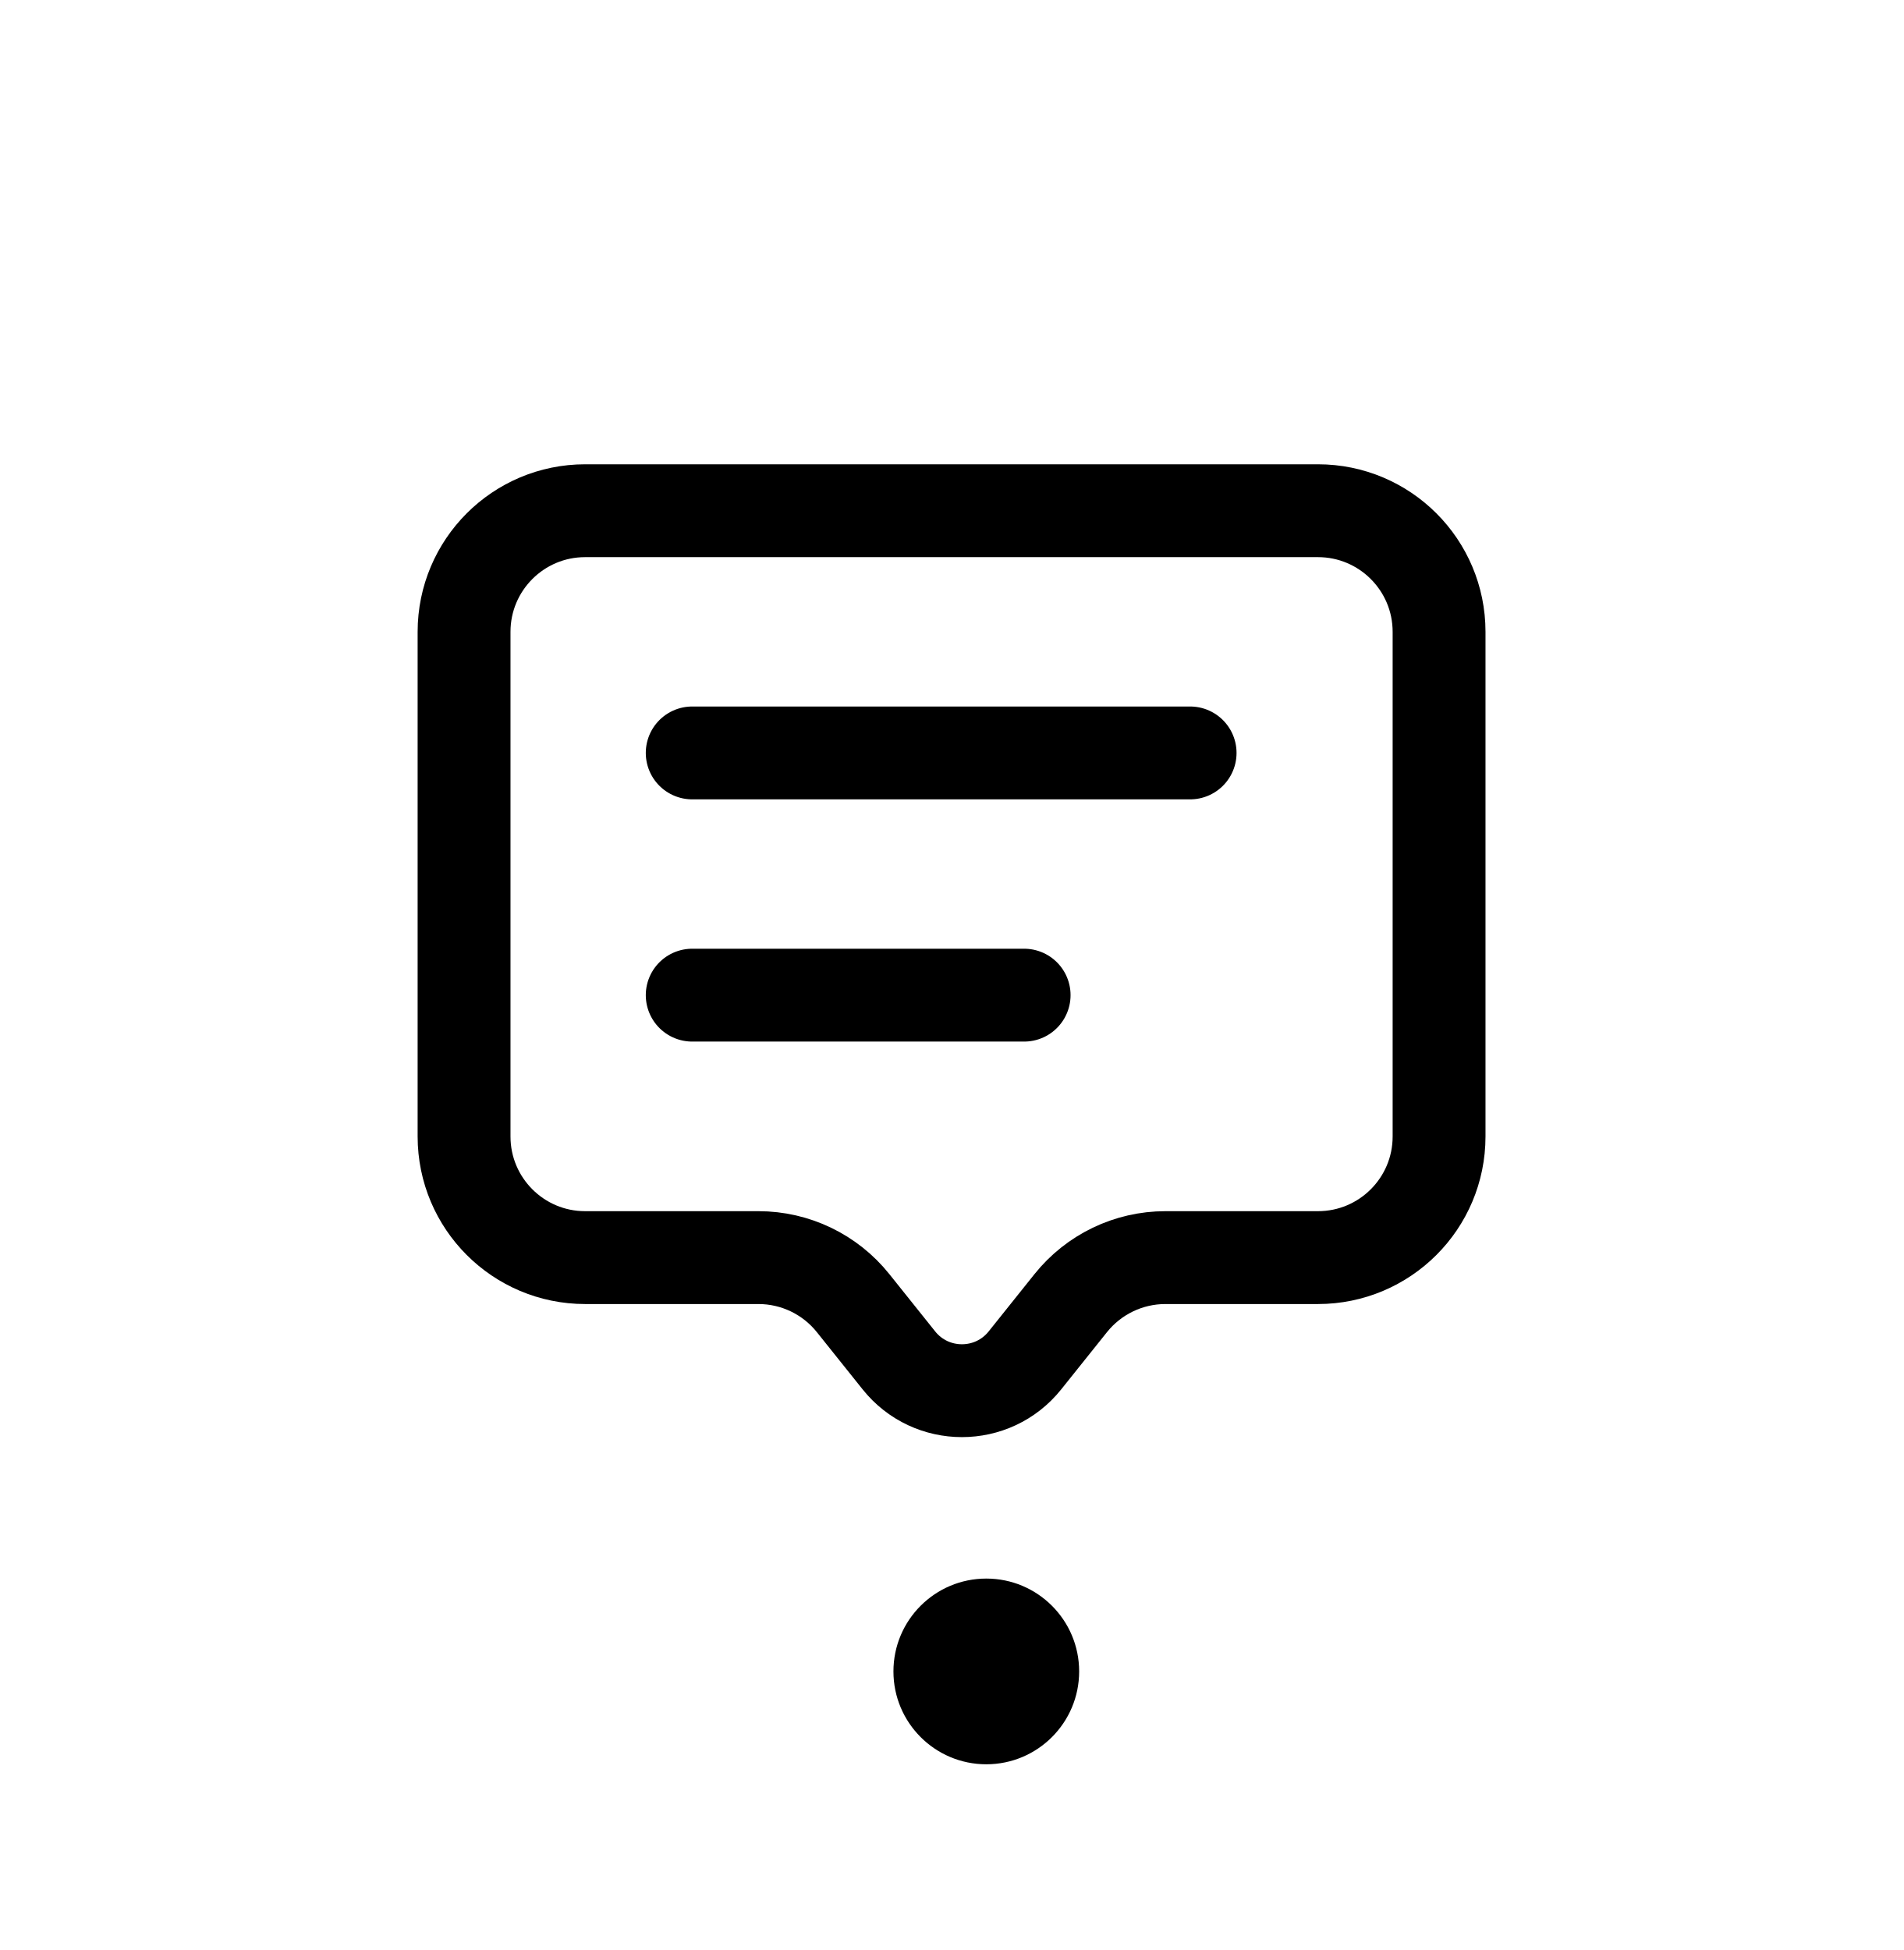
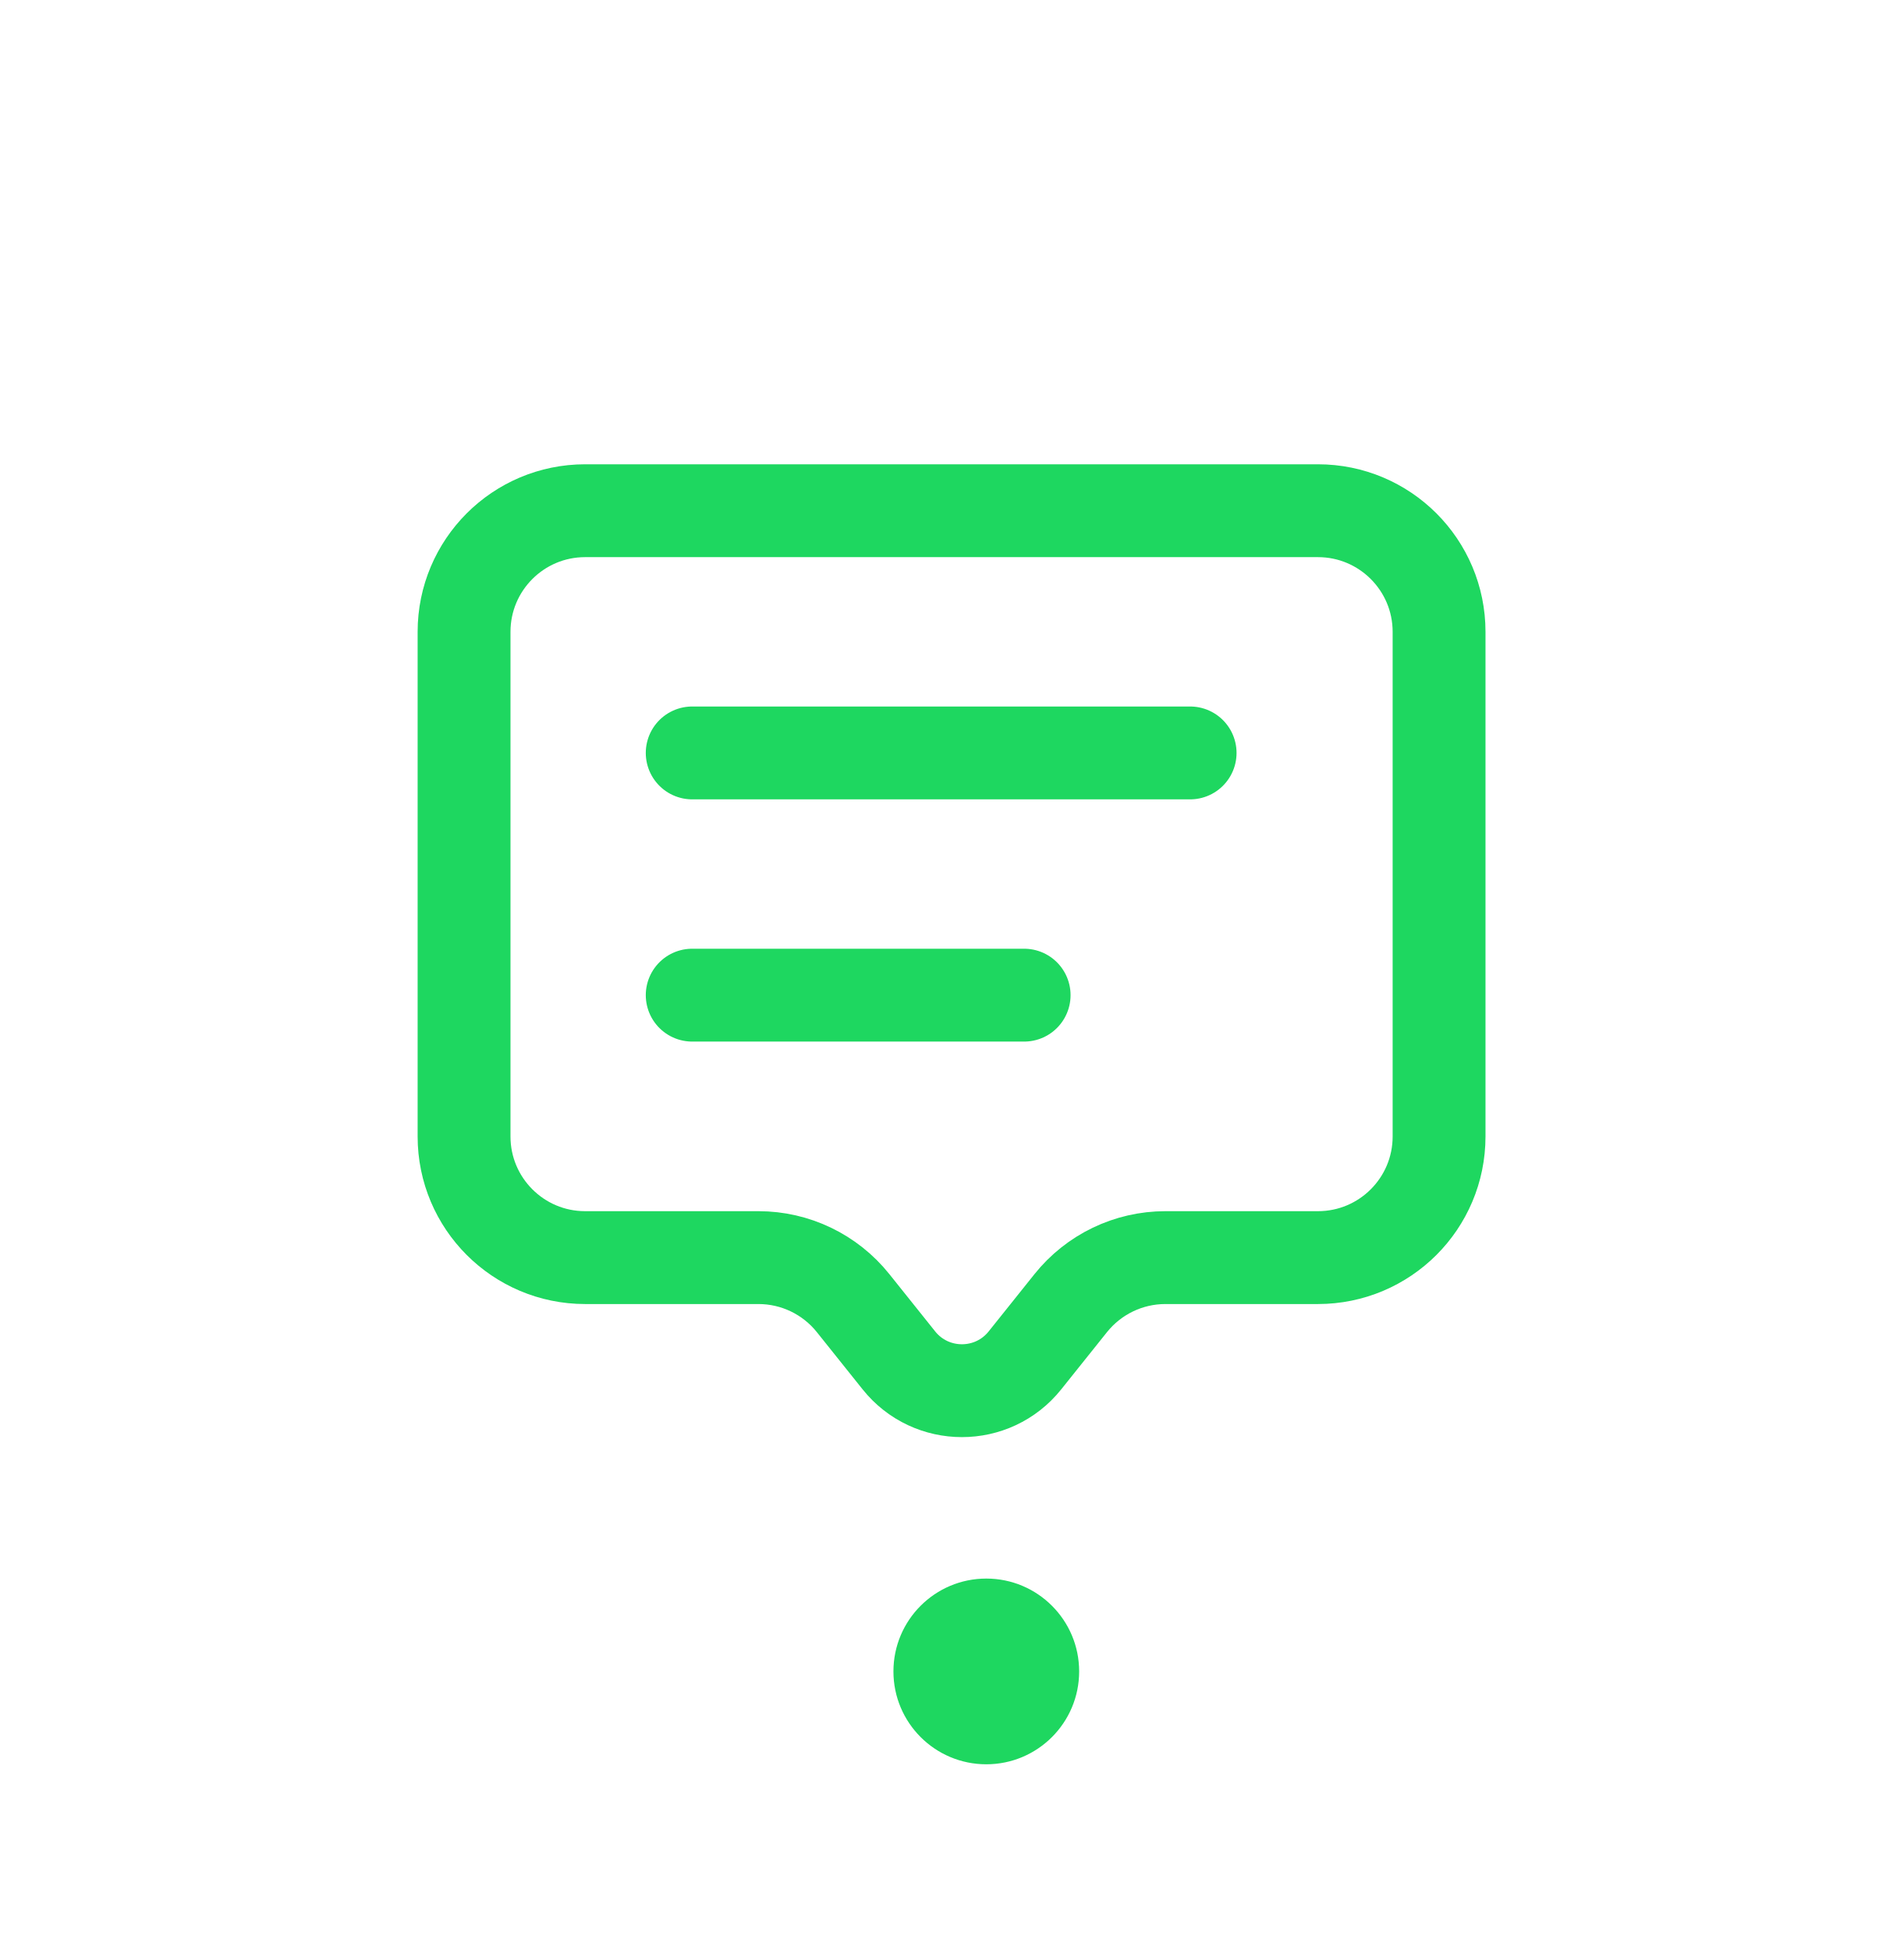
<svg xmlns="http://www.w3.org/2000/svg" width="41" height="42" viewBox="0 0 41 42" fill="none">
-   <path d="M14.909 16.217H25.633" stroke="currentColor" stroke-width="2" stroke-linecap="round" />
-   <path d="M14.909 21.434H22.058" stroke="currentColor" stroke-width="2" stroke-linecap="round" />
-   <path d="M9.995 24.478V13.609C9.995 12.168 11.163 11 12.603 11H28.386C29.827 11 30.995 12.168 30.995 13.609V24.478C30.995 25.919 29.827 27.087 28.386 27.087H25.1C24.307 27.087 23.558 27.448 23.062 28.067L22.076 29.3C21.38 30.171 20.056 30.171 19.36 29.3L18.374 28.067C17.879 27.448 17.129 27.087 16.336 27.087H12.603C11.163 27.087 9.995 25.919 9.995 24.478Z" stroke="currentColor" stroke-width="2" />
-   <circle cx="21.243" cy="36" r="2" fill="currentColor" />
+   <path d="M14.909 16.217H25.633" stroke="#1ED760" stroke-width="2" stroke-linecap="round" />
+   <path d="M14.909 21.434H22.058" stroke="#1ED760" stroke-width="2" stroke-linecap="round" />
+   <path d="M9.995 24.478V13.609C9.995 12.168 11.163 11 12.603 11H28.386C29.827 11 30.995 12.168 30.995 13.609V24.478C30.995 25.919 29.827 27.087 28.386 27.087H25.1C24.307 27.087 23.558 27.448 23.062 28.067L22.076 29.3C21.38 30.171 20.056 30.171 19.36 29.3L18.374 28.067C17.879 27.448 17.129 27.087 16.336 27.087H12.603C11.163 27.087 9.995 25.919 9.995 24.478Z" stroke="#1ED760" stroke-width="2" />
+   <circle cx="21.243" cy="36" r="2" fill="#1ED760" />
</svg>
